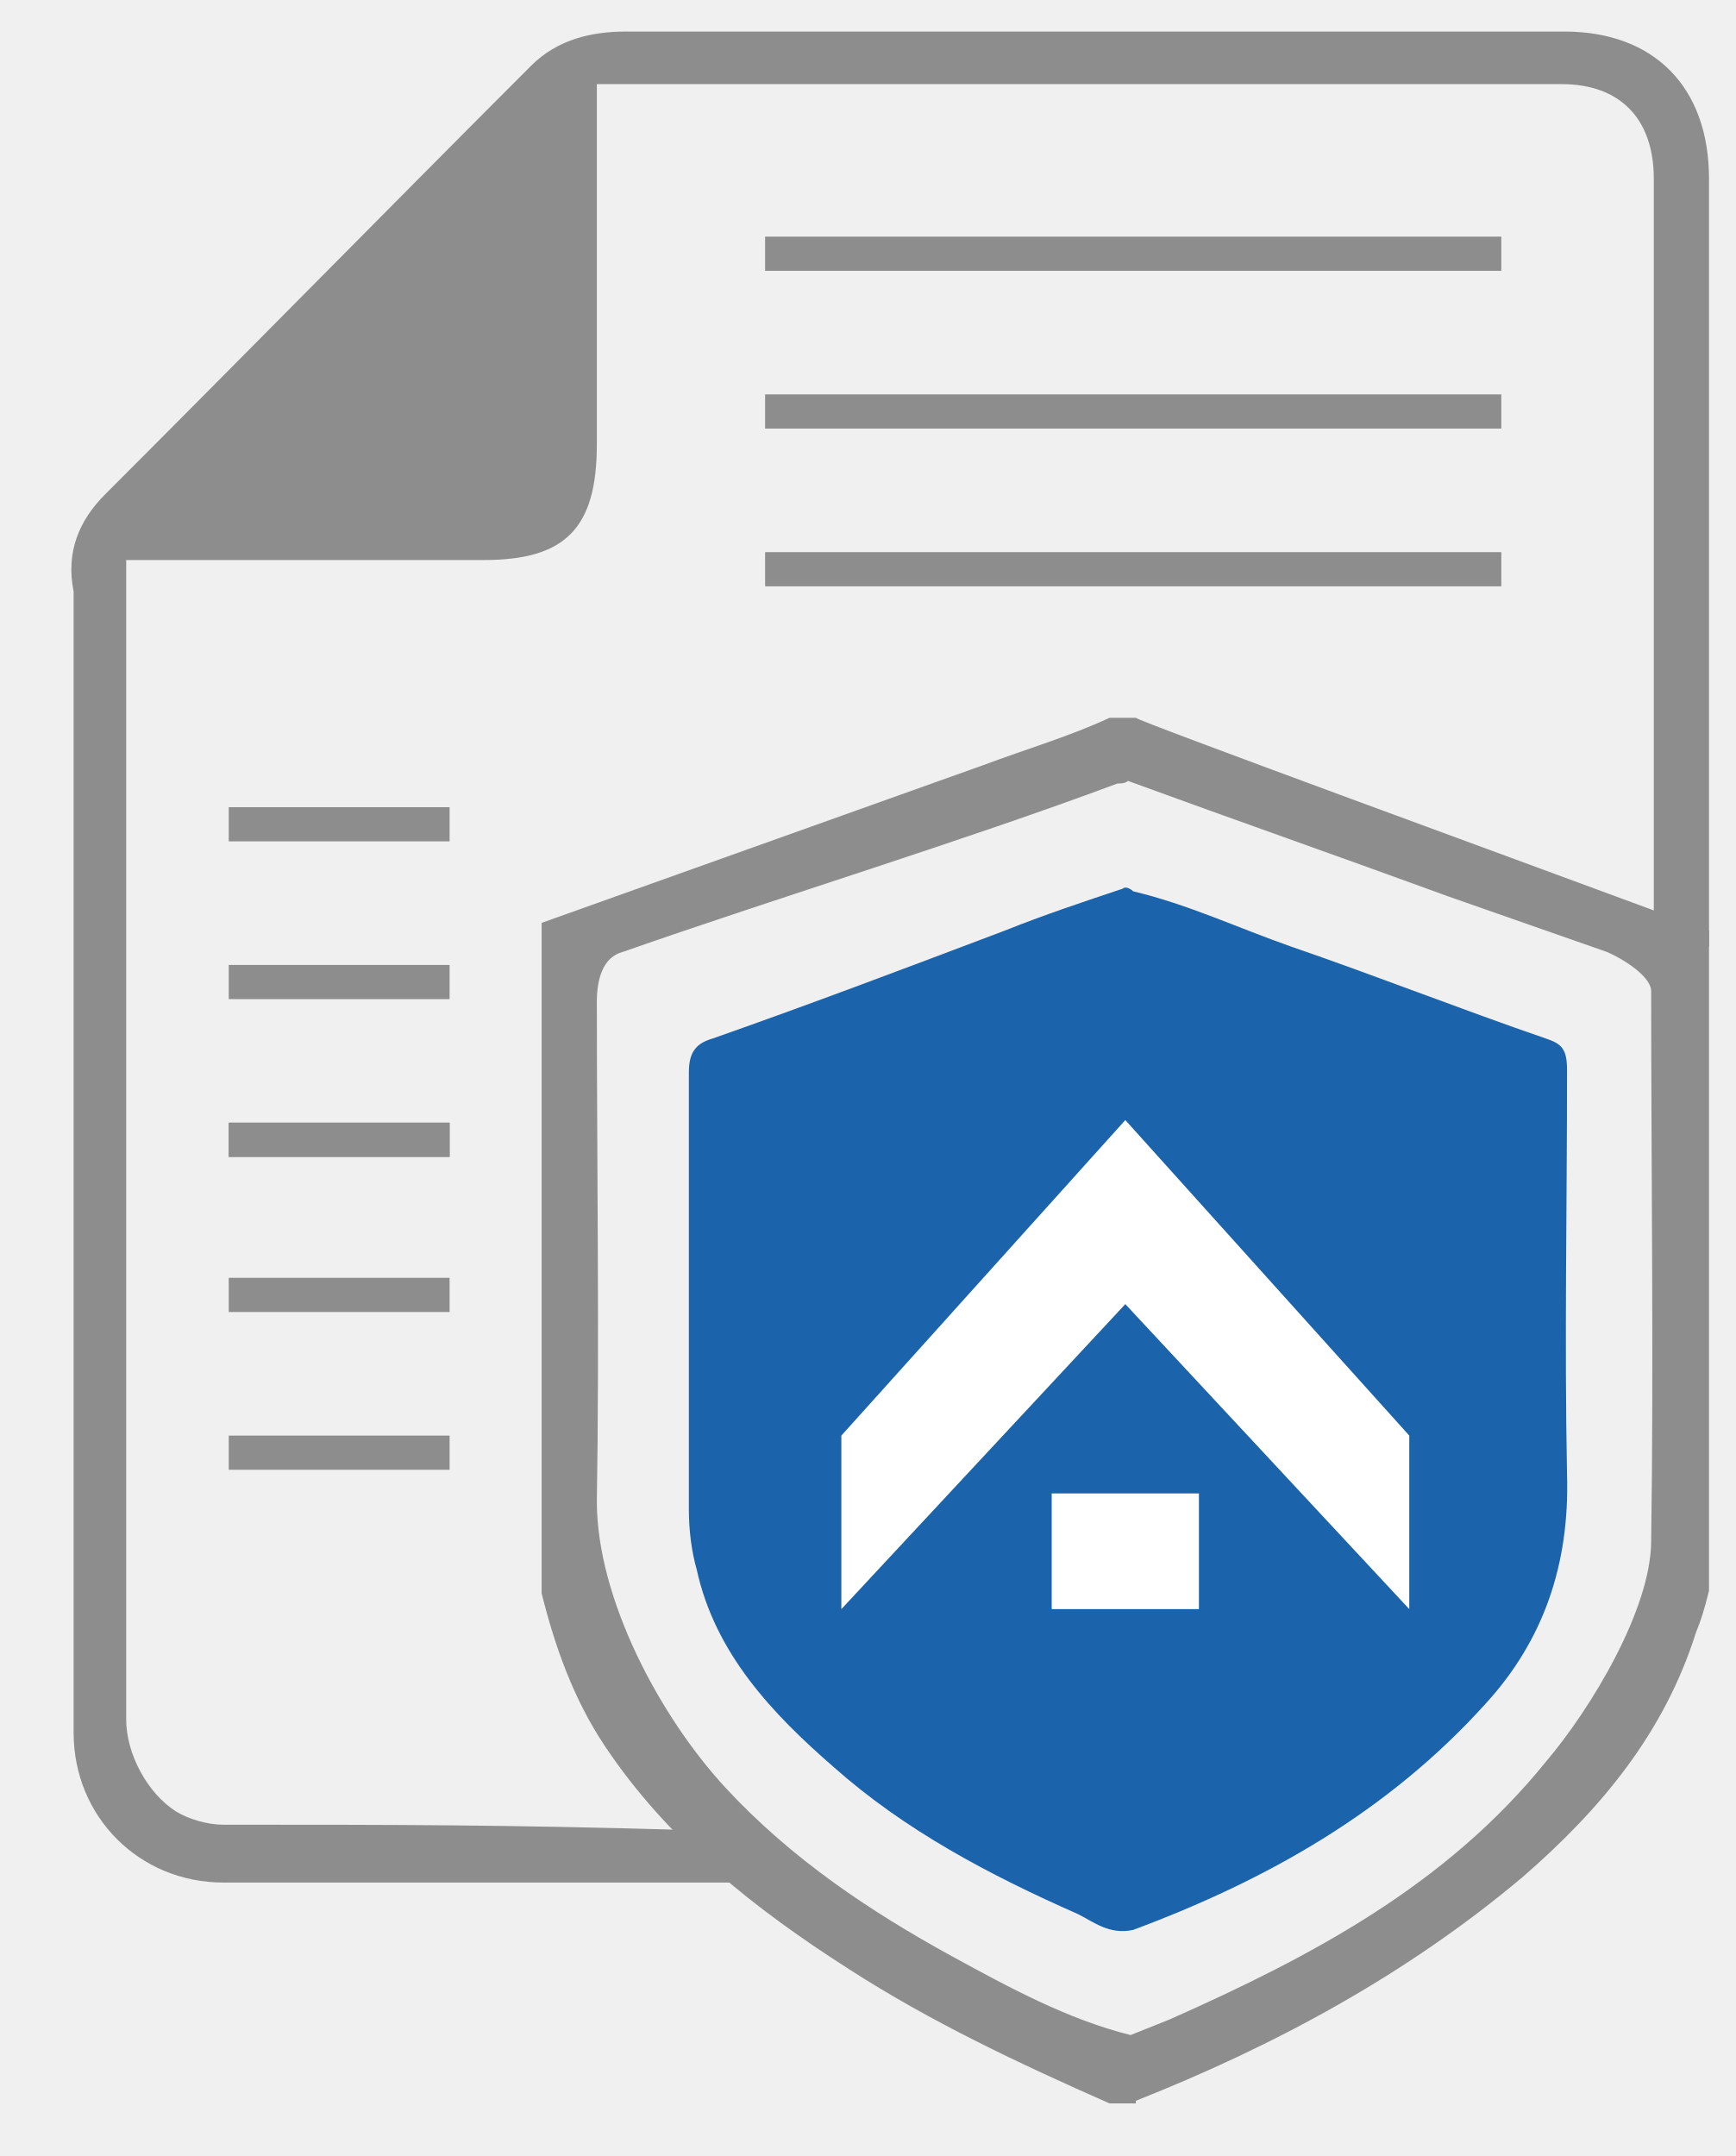
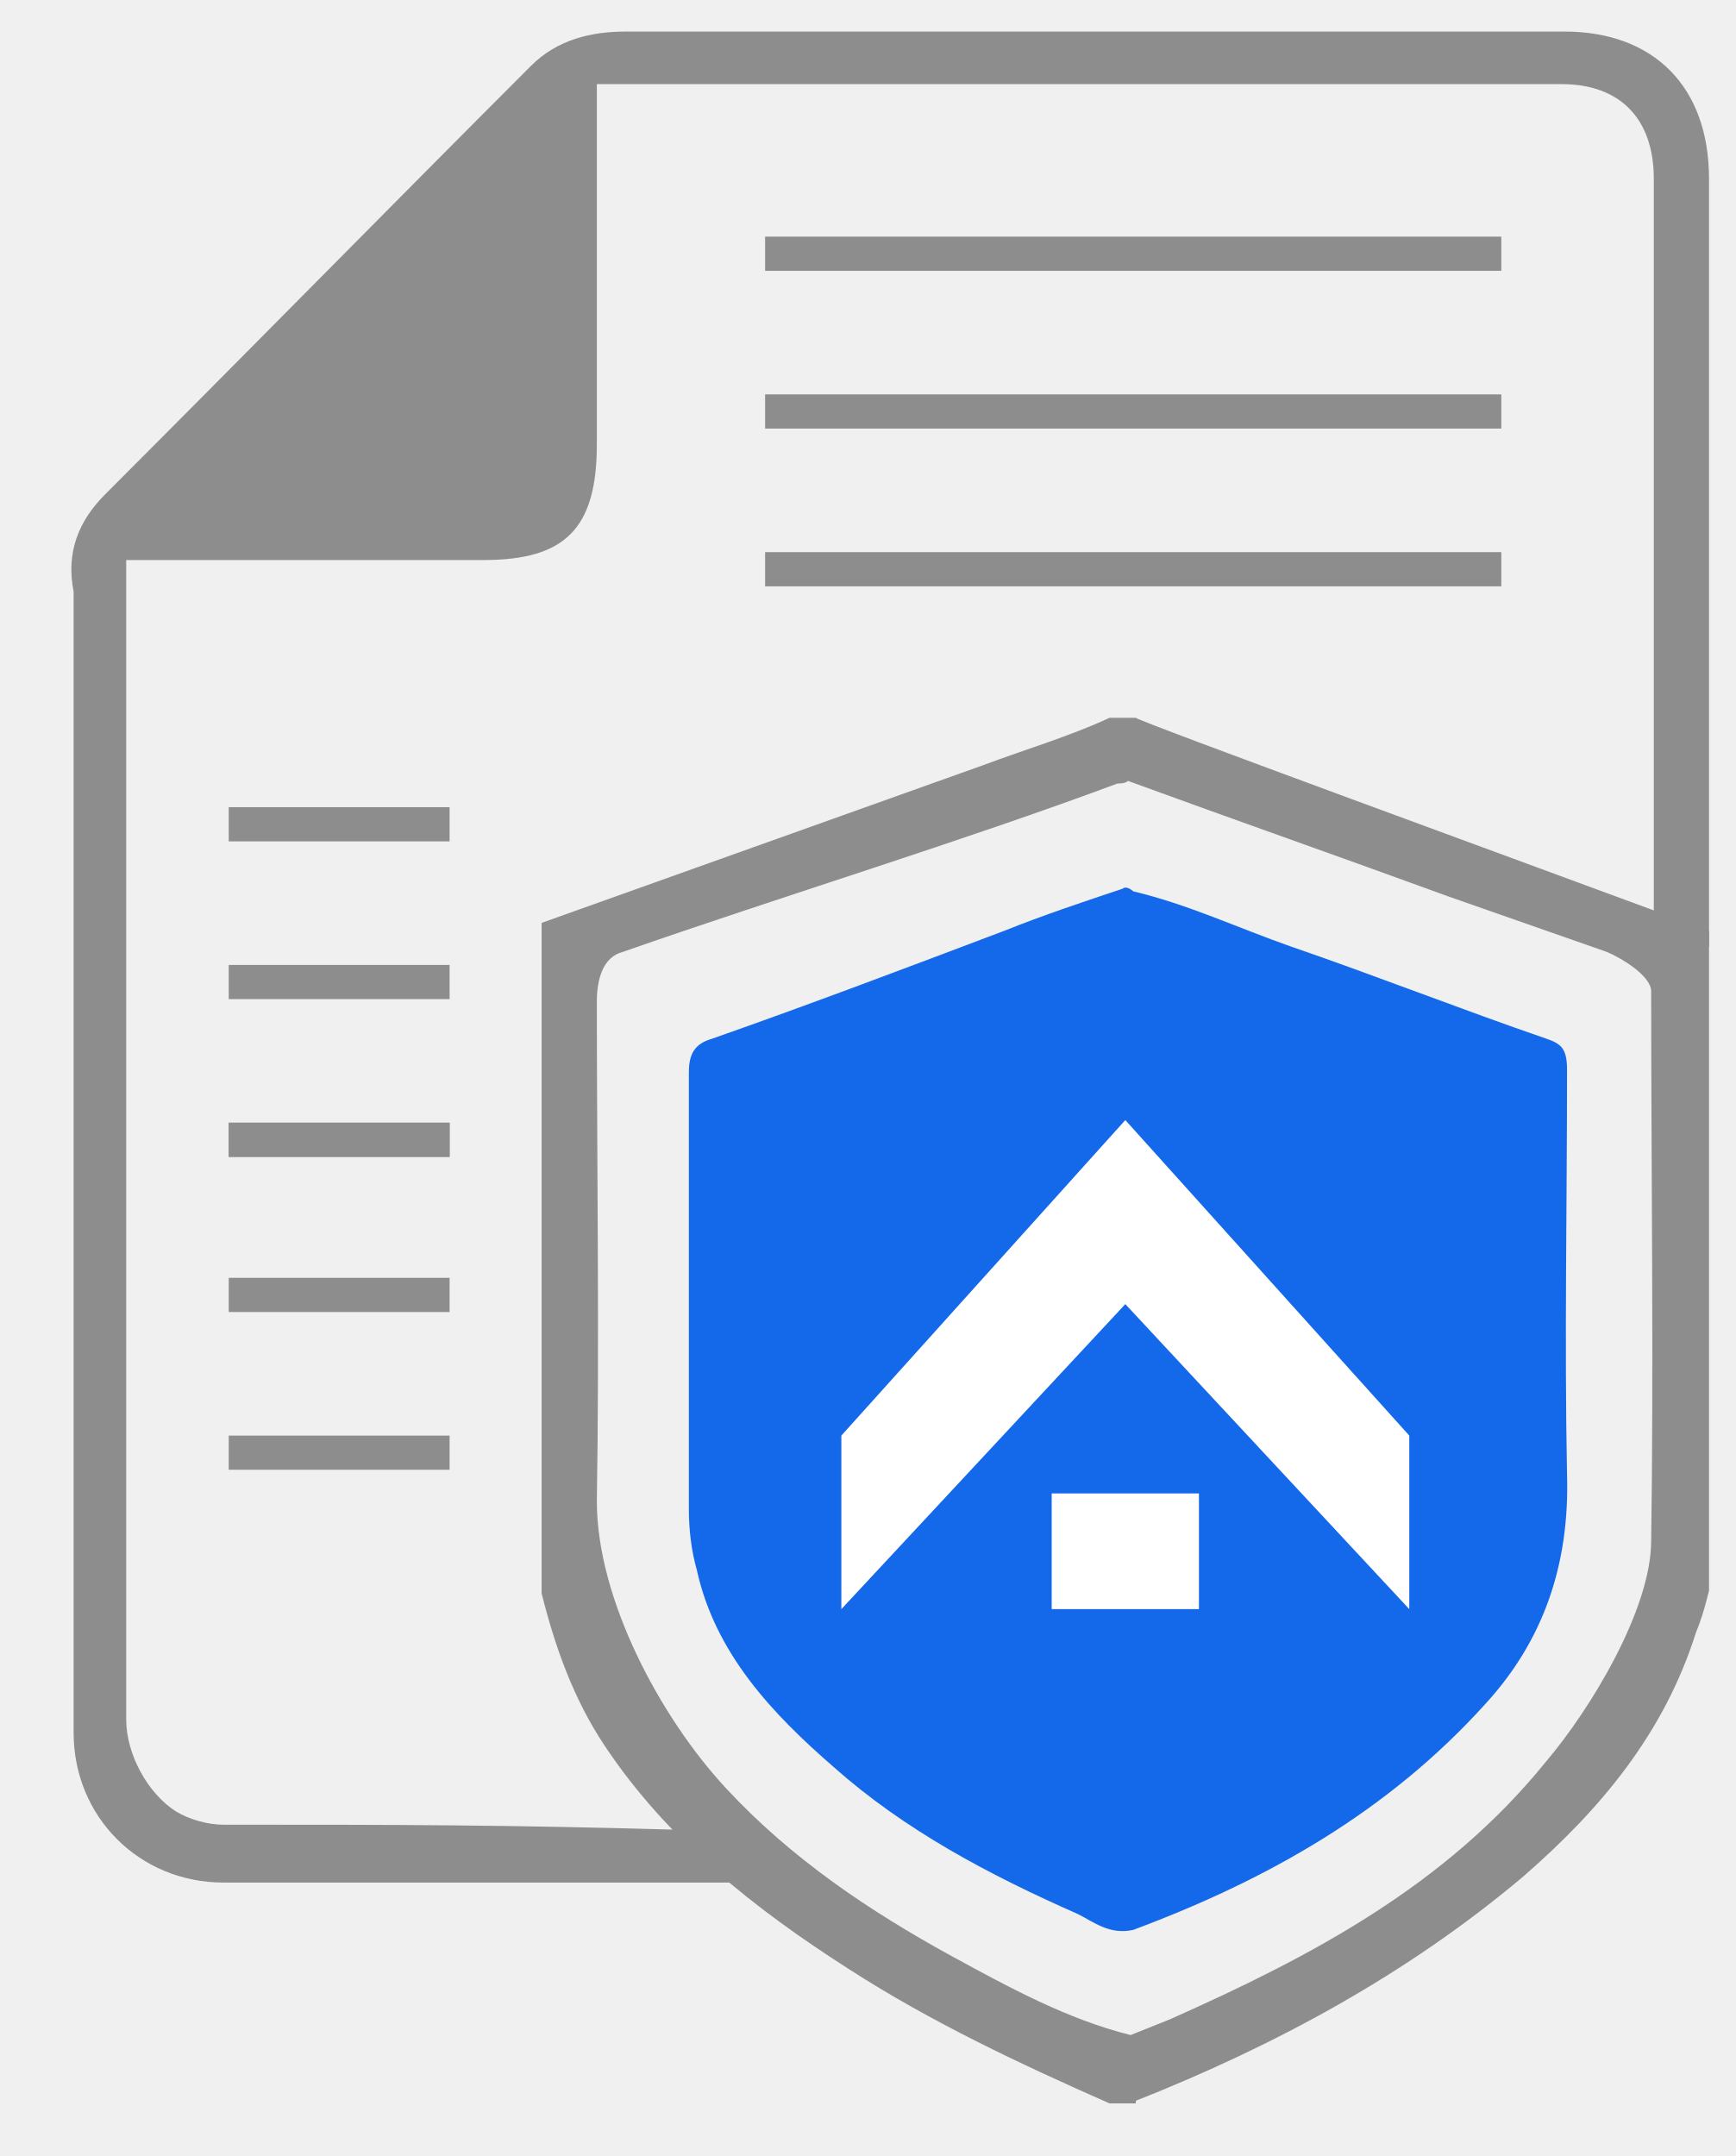
<svg xmlns="http://www.w3.org/2000/svg" version="1.1" id="Layer_1" x="0px" y="0px" viewBox="0 0 66 82" style="enable-background:new 0 0 66 82;" xml:space="preserve">
  <style type="text/css">
	.st0{fill:#8D8D8D;}
- 	.st1{fill:#1B63AA;}
+ 	.st1{fill:#1469EB;}
	.st2{fill:#FFFFFF;}
</style>
  <g>
    <path class="st0" d="M43.2,27.3c-0.3,0-0.7,0-1,0c-1.5,0.7-3.2,1.2-4.8,1.8c-5.6,2-11.2,4-16.8,6c0,8.5,0,17,0,25.5   c0.5,2,1.2,4,2.4,5.8c2.4,3.6,5.7,6.2,9.3,8.5c3.1,2,6.5,3.6,9.9,5.1c0.3,0,0.7,0,1,0c0,0,0-0.1,0-0.1c5.3-2.1,10.3-4.8,14.7-8.5   c3-2.6,5.4-5.5,6.6-9.3c0.2-0.5,0.3-0.8,0.5-1.6c0-8.4,0-16.8,0-25.1C57.7,32.7,43.2,27.4,43.2,27.3z M43,78.2c0,0.2,0-1,0-0.8   C43,77.2,43,78.5,43,78.2z M62.8,58.6c0,2.6-2.3,6.4-4,8.4c-3.8,4.7-8.9,7.4-14.3,9.8c-0.5,0.2-1,0.4-1.5,0.6c0,0.2,0,0.5,0,0.7   c0-0.2,0-0.5,0-0.7c-2.4-0.6-4.6-1.8-6.8-3c-3.1-1.7-6.1-3.7-8.6-6.4c-2.5-2.7-4.9-7.2-4.9-10.9c0.1-6,0-13,0-19   c0-0.8,0.2-1.7,1-1.9c6-2.1,12.9-4.2,18.8-6.4c0.1,0,0.3,0,0.4-0.1c4.1,1.5,8.1,2.9,12.2,4.4c2,0.7,4,1.4,6,2.1   c0.5,0.2,1.7,0.9,1.7,1.5C62.8,44.4,62.9,52,62.8,58.6z" />
    <path class="st0" d="M62.9,35.1c0-9.2,0-19.1,0-28.3c0-2.3-1.3-3.6-3.5-3.6c-11.6,0-24.2,0-35.8,0c-0.3,0-0.5,0-0.9,0   c0,0.4,0,0.7,0,1c0,4.1,0,8.6,0,12.7c0,3.2-1.2,4.4-4.3,4.4c-4,0-8.6,0-12.6,0c-0.3,0-0.6,0-1,0c0,0.3,0,0.6,0,0.9   c0,19,0,24.2,0,43.2c0,1.3,0.8,2.8,1.9,3.5c0.5,0.3,1.2,0.5,1.8,0.5c6.8,0,10.6,0,17.6,0.2c0.7,0.8,1.6,1.1,2.3,2   c-0.1,0-10.3,0-19.9,0c-3.2,0-5.7-2.5-5.7-5.7c0-19.4,0-24,0-43.4C2.5,21,3,19.8,4,18.8C9.4,13.4,14.8,7.9,20.2,2.5   c1-1,2.3-1.3,3.6-1.3c8.6,0,17.2,0,25.9,0c3.3,0,6.5,0,9.8,0c3.4,0,5.5,2.1,5.5,5.6C65,18.8,65,23.9,65,36   C64.1,35.6,64.1,35.6,62.9,35.1z" />
    <path class="st1" d="M59.6,40.7c0-0.8-0.2-1-0.8-1.2c-3.2-1.1-6.5-2.4-9.7-3.5c-2-0.7-3.9-1.6-6-2.1c-0.1-0.1-0.3-0.2-0.4-0.1   c-1.5,0.5-3,1-4.5,1.6c-3.7,1.4-7.4,2.8-11.1,4.1c-0.7,0.2-0.9,0.6-0.9,1.3c0,5.5,0,11.1,0,16.6c0,0.8,0.1,1.6,0.3,2.3   c0.7,3.2,2.9,5.5,5.2,7.5c2.7,2.4,5.9,4.1,9.3,5.6c0.6,0.3,1.2,0.8,2.1,0.6c5.1-1.9,9.7-4.5,13.4-8.6c2.2-2.4,3.2-5.3,3.1-8.7   C59.5,51,59.6,45.9,59.6,40.7z" />
    <rect x="40" y="56.8" class="st2" width="5.6" height="4.4" />
    <polygon class="st2" points="42.8,42.6 53.6,54.6 53.6,61.2 42.8,49.6 32,61.2 32,54.6  " />
    <rect x="29.1" y="9" class="st0" width="28" height="1.3" />
    <rect x="29.1" y="15" class="st0" width="28" height="1.3" />
    <rect x="29.1" y="21" class="st0" width="28" height="1.3" />
    <rect x="8.7" y="30.7" class="st0" width="8.4" height="1.3" />
    <rect x="8.7" y="36.7" class="st0" width="8.4" height="1.3" />
    <rect x="8.7" y="42.7" class="st0" width="8.4" height="1.3" />
    <rect x="8.7" y="42.7" class="st0" width="8.4" height="1.3" />
    <rect x="8.7" y="48.6" class="st0" width="8.4" height="1.3" />
    <rect x="8.7" y="54.6" class="st0" width="8.4" height="1.3" />
  </g>
</svg>
